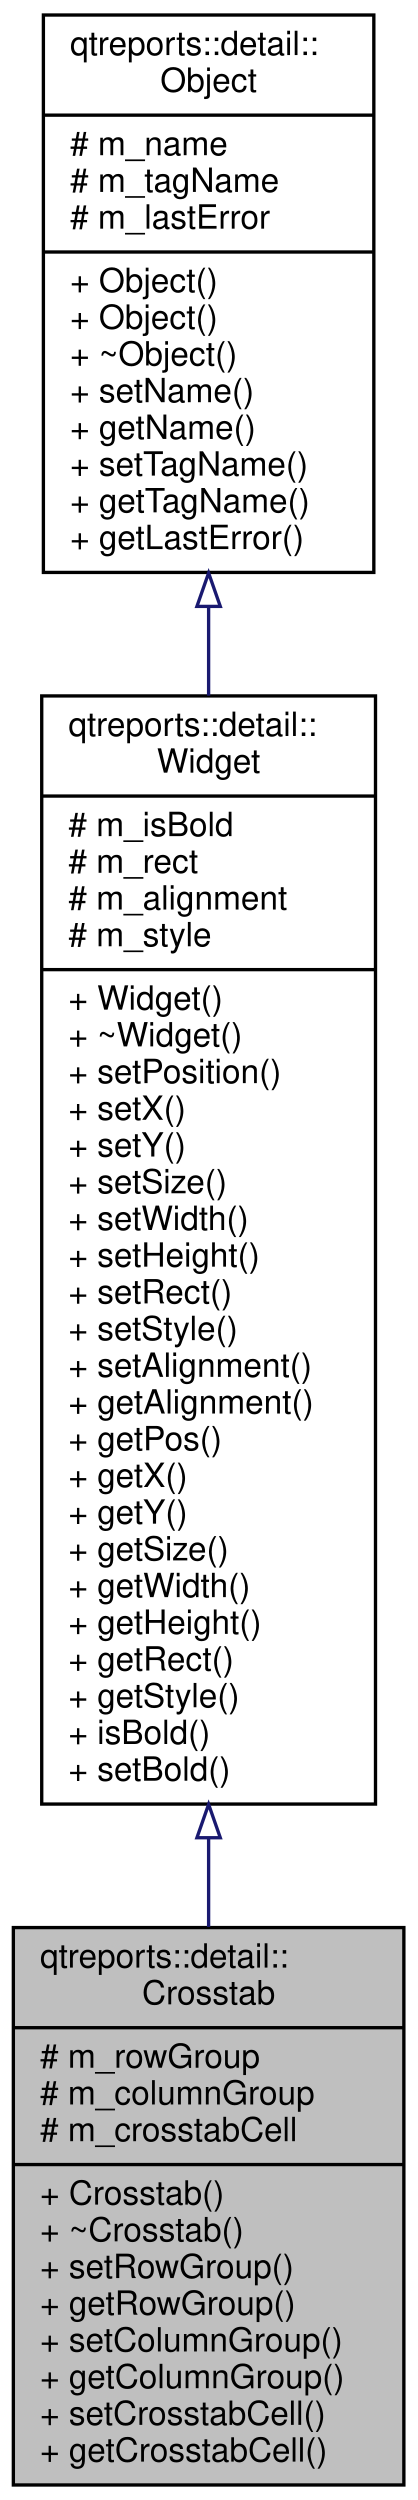
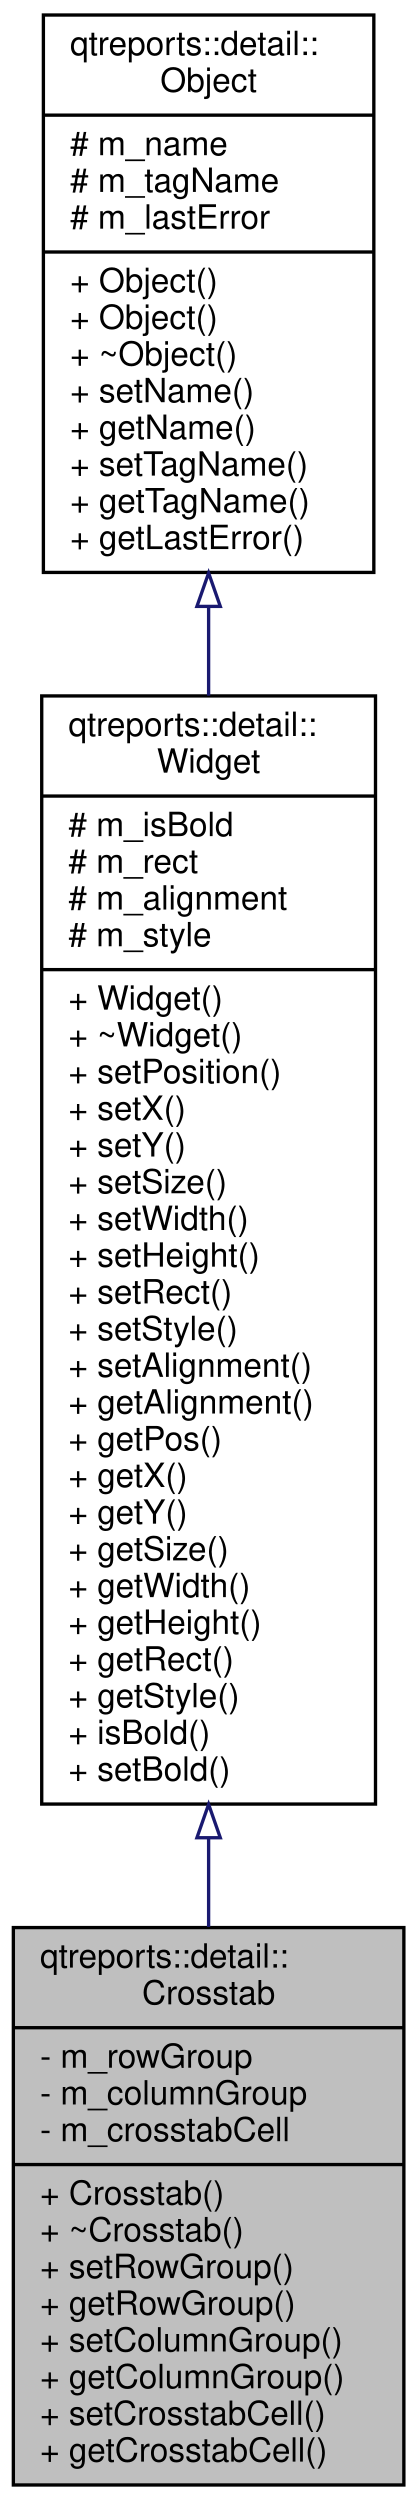
<svg xmlns="http://www.w3.org/2000/svg" xmlns:xlink="http://www.w3.org/1999/xlink" width="125pt" height="749pt" viewBox="0.00 0.00 125.00 749.00">
  <g id="graph0" class="graph" transform="scale(1 1) rotate(0) translate(4 745)">
    <g id="node1" class="node">
      <polygon fill="#bfbfbf" stroke="black" points="0,-0.5 0,-167.5 117,-167.5 117,-0.5 0,-0.5" />
      <text text-anchor="start" x="8" y="-155.5" font-family="Helvetica,sans-Serif" font-size="10.00">qtreports::detail::</text>
      <text text-anchor="middle" x="58.5" y="-144.5" font-family="Helvetica,sans-Serif" font-size="10.00">Crosstab</text>
      <polyline fill="none" stroke="black" points="0,-137.5 117,-137.5 " />
-       <text text-anchor="start" x="8" y="-125.5" font-family="Helvetica,sans-Serif" font-size="10.00"># m_rowGroup</text>
-       <text text-anchor="start" x="8" y="-114.5" font-family="Helvetica,sans-Serif" font-size="10.00"># m_columnGroup</text>
-       <text text-anchor="start" x="8" y="-103.5" font-family="Helvetica,sans-Serif" font-size="10.00"># m_crosstabCell</text>
+       <text text-anchor="start" x="8" y="-125.5" font-family="Helvetica,sans-Serif" font-size="10.00">- m_rowGroup</text>
+       <text text-anchor="start" x="8" y="-114.5" font-family="Helvetica,sans-Serif" font-size="10.00">- m_columnGroup</text>
+       <text text-anchor="start" x="8" y="-103.5" font-family="Helvetica,sans-Serif" font-size="10.00">- m_crosstabCell</text>
      <polyline fill="none" stroke="black" points="0,-96.5 117,-96.5 " />
      <text text-anchor="start" x="8" y="-84.5" font-family="Helvetica,sans-Serif" font-size="10.00">+ Crosstab()</text>
      <text text-anchor="start" x="8" y="-73.5" font-family="Helvetica,sans-Serif" font-size="10.00">+ ~Crosstab()</text>
      <text text-anchor="start" x="8" y="-62.5" font-family="Helvetica,sans-Serif" font-size="10.00">+ setRowGroup()</text>
      <text text-anchor="start" x="8" y="-51.5" font-family="Helvetica,sans-Serif" font-size="10.00">+ getRowGroup()</text>
      <text text-anchor="start" x="8" y="-40.5" font-family="Helvetica,sans-Serif" font-size="10.00">+ setColumnGroup()</text>
      <text text-anchor="start" x="8" y="-29.5" font-family="Helvetica,sans-Serif" font-size="10.00">+ getColumnGroup()</text>
      <text text-anchor="start" x="8" y="-18.5" font-family="Helvetica,sans-Serif" font-size="10.00">+ setCrosstabCell()</text>
      <text text-anchor="start" x="8" y="-7.5" font-family="Helvetica,sans-Serif" font-size="10.00">+ getCrosstabCell()</text>
    </g>
    <g id="node2" class="node">
      <g id="a_node2">
        <a xlink:href="classqtreports_1_1detail_1_1_widget.html" target="_top" xlink:title="Базовый класс для тэгов, которые подлежат отображению ">
          <polygon fill="none" stroke="black" points="8.5,-204.5 8.5,-536.5 108.5,-536.5 108.5,-204.5 8.5,-204.5" />
          <text text-anchor="start" x="16.5" y="-524.5" font-family="Helvetica,sans-Serif" font-size="10.00">qtreports::detail::</text>
          <text text-anchor="middle" x="58.5" y="-513.5" font-family="Helvetica,sans-Serif" font-size="10.00">Widget</text>
          <polyline fill="none" stroke="black" points="8.5,-506.5 108.5,-506.5 " />
          <text text-anchor="start" x="16.5" y="-494.5" font-family="Helvetica,sans-Serif" font-size="10.00"># m_isBold</text>
          <text text-anchor="start" x="16.5" y="-483.5" font-family="Helvetica,sans-Serif" font-size="10.00"># m_rect</text>
          <text text-anchor="start" x="16.5" y="-472.5" font-family="Helvetica,sans-Serif" font-size="10.00"># m_alignment</text>
          <text text-anchor="start" x="16.5" y="-461.5" font-family="Helvetica,sans-Serif" font-size="10.00"># m_style</text>
          <polyline fill="none" stroke="black" points="8.5,-454.5 108.5,-454.5 " />
          <text text-anchor="start" x="16.5" y="-442.5" font-family="Helvetica,sans-Serif" font-size="10.00">+ Widget()</text>
          <text text-anchor="start" x="16.5" y="-431.5" font-family="Helvetica,sans-Serif" font-size="10.00">+ ~Widget()</text>
          <text text-anchor="start" x="16.5" y="-420.5" font-family="Helvetica,sans-Serif" font-size="10.00">+ setPosition()</text>
          <text text-anchor="start" x="16.5" y="-409.5" font-family="Helvetica,sans-Serif" font-size="10.00">+ setX()</text>
          <text text-anchor="start" x="16.5" y="-398.5" font-family="Helvetica,sans-Serif" font-size="10.00">+ setY()</text>
          <text text-anchor="start" x="16.5" y="-387.5" font-family="Helvetica,sans-Serif" font-size="10.00">+ setSize()</text>
          <text text-anchor="start" x="16.5" y="-376.5" font-family="Helvetica,sans-Serif" font-size="10.00">+ setWidth()</text>
          <text text-anchor="start" x="16.5" y="-365.5" font-family="Helvetica,sans-Serif" font-size="10.00">+ setHeight()</text>
          <text text-anchor="start" x="16.5" y="-354.5" font-family="Helvetica,sans-Serif" font-size="10.00">+ setRect()</text>
          <text text-anchor="start" x="16.5" y="-343.5" font-family="Helvetica,sans-Serif" font-size="10.00">+ setStyle()</text>
          <text text-anchor="start" x="16.5" y="-332.5" font-family="Helvetica,sans-Serif" font-size="10.00">+ setAlignment()</text>
          <text text-anchor="start" x="16.5" y="-321.5" font-family="Helvetica,sans-Serif" font-size="10.00">+ getAlignment()</text>
          <text text-anchor="start" x="16.5" y="-310.5" font-family="Helvetica,sans-Serif" font-size="10.00">+ getPos()</text>
          <text text-anchor="start" x="16.5" y="-299.5" font-family="Helvetica,sans-Serif" font-size="10.00">+ getX()</text>
          <text text-anchor="start" x="16.5" y="-288.5" font-family="Helvetica,sans-Serif" font-size="10.00">+ getY()</text>
          <text text-anchor="start" x="16.5" y="-277.5" font-family="Helvetica,sans-Serif" font-size="10.00">+ getSize()</text>
          <text text-anchor="start" x="16.5" y="-266.5" font-family="Helvetica,sans-Serif" font-size="10.00">+ getWidth()</text>
          <text text-anchor="start" x="16.5" y="-255.5" font-family="Helvetica,sans-Serif" font-size="10.00">+ getHeight()</text>
          <text text-anchor="start" x="16.5" y="-244.5" font-family="Helvetica,sans-Serif" font-size="10.00">+ getRect()</text>
          <text text-anchor="start" x="16.5" y="-233.5" font-family="Helvetica,sans-Serif" font-size="10.00">+ getStyle()</text>
          <text text-anchor="start" x="16.5" y="-222.5" font-family="Helvetica,sans-Serif" font-size="10.00">+ isBold()</text>
          <text text-anchor="start" x="16.5" y="-211.5" font-family="Helvetica,sans-Serif" font-size="10.00">+ setBold()</text>
        </a>
      </g>
    </g>
    <g id="edge1" class="edge">
      <path fill="none" stroke="midnightblue" d="M58.5,-194.125C58.5,-185.073 58.5,-176.211 58.5,-167.696" />
      <polygon fill="none" stroke="midnightblue" points="55,-194.417 58.5,-204.417 62,-194.417 55,-194.417" />
    </g>
    <g id="node3" class="node">
      <g id="a_node3">
        <a xlink:href="classqtreports_1_1detail_1_1_object.html" target="_top" xlink:title="Базовый класс для любого тэга ">
          <polygon fill="none" stroke="black" points="9,-573.5 9,-740.5 108,-740.5 108,-573.5 9,-573.5" />
          <text text-anchor="start" x="17" y="-728.5" font-family="Helvetica,sans-Serif" font-size="10.00">qtreports::detail::</text>
          <text text-anchor="middle" x="58.5" y="-717.5" font-family="Helvetica,sans-Serif" font-size="10.00">Object</text>
          <polyline fill="none" stroke="black" points="9,-710.5 108,-710.5 " />
          <text text-anchor="start" x="17" y="-698.5" font-family="Helvetica,sans-Serif" font-size="10.00"># m_name</text>
          <text text-anchor="start" x="17" y="-687.5" font-family="Helvetica,sans-Serif" font-size="10.00"># m_tagName</text>
          <text text-anchor="start" x="17" y="-676.5" font-family="Helvetica,sans-Serif" font-size="10.00"># m_lastError</text>
          <polyline fill="none" stroke="black" points="9,-669.5 108,-669.5 " />
          <text text-anchor="start" x="17" y="-657.5" font-family="Helvetica,sans-Serif" font-size="10.00">+ Object()</text>
          <text text-anchor="start" x="17" y="-646.5" font-family="Helvetica,sans-Serif" font-size="10.00">+ Object()</text>
          <text text-anchor="start" x="17" y="-635.5" font-family="Helvetica,sans-Serif" font-size="10.00">+ ~Object()</text>
          <text text-anchor="start" x="17" y="-624.5" font-family="Helvetica,sans-Serif" font-size="10.00">+ setName()</text>
          <text text-anchor="start" x="17" y="-613.5" font-family="Helvetica,sans-Serif" font-size="10.00">+ getName()</text>
          <text text-anchor="start" x="17" y="-602.5" font-family="Helvetica,sans-Serif" font-size="10.00">+ setTagName()</text>
          <text text-anchor="start" x="17" y="-591.5" font-family="Helvetica,sans-Serif" font-size="10.00">+ getTagName()</text>
          <text text-anchor="start" x="17" y="-580.5" font-family="Helvetica,sans-Serif" font-size="10.00">+ getLastError()</text>
        </a>
      </g>
    </g>
    <g id="edge2" class="edge">
      <path fill="none" stroke="midnightblue" d="M58.5,-563.284C58.5,-554.609 58.5,-545.654 58.5,-536.571" />
      <polygon fill="none" stroke="midnightblue" points="55,-563.329 58.5,-573.329 62,-563.329 55,-563.329" />
    </g>
  </g>
</svg>
